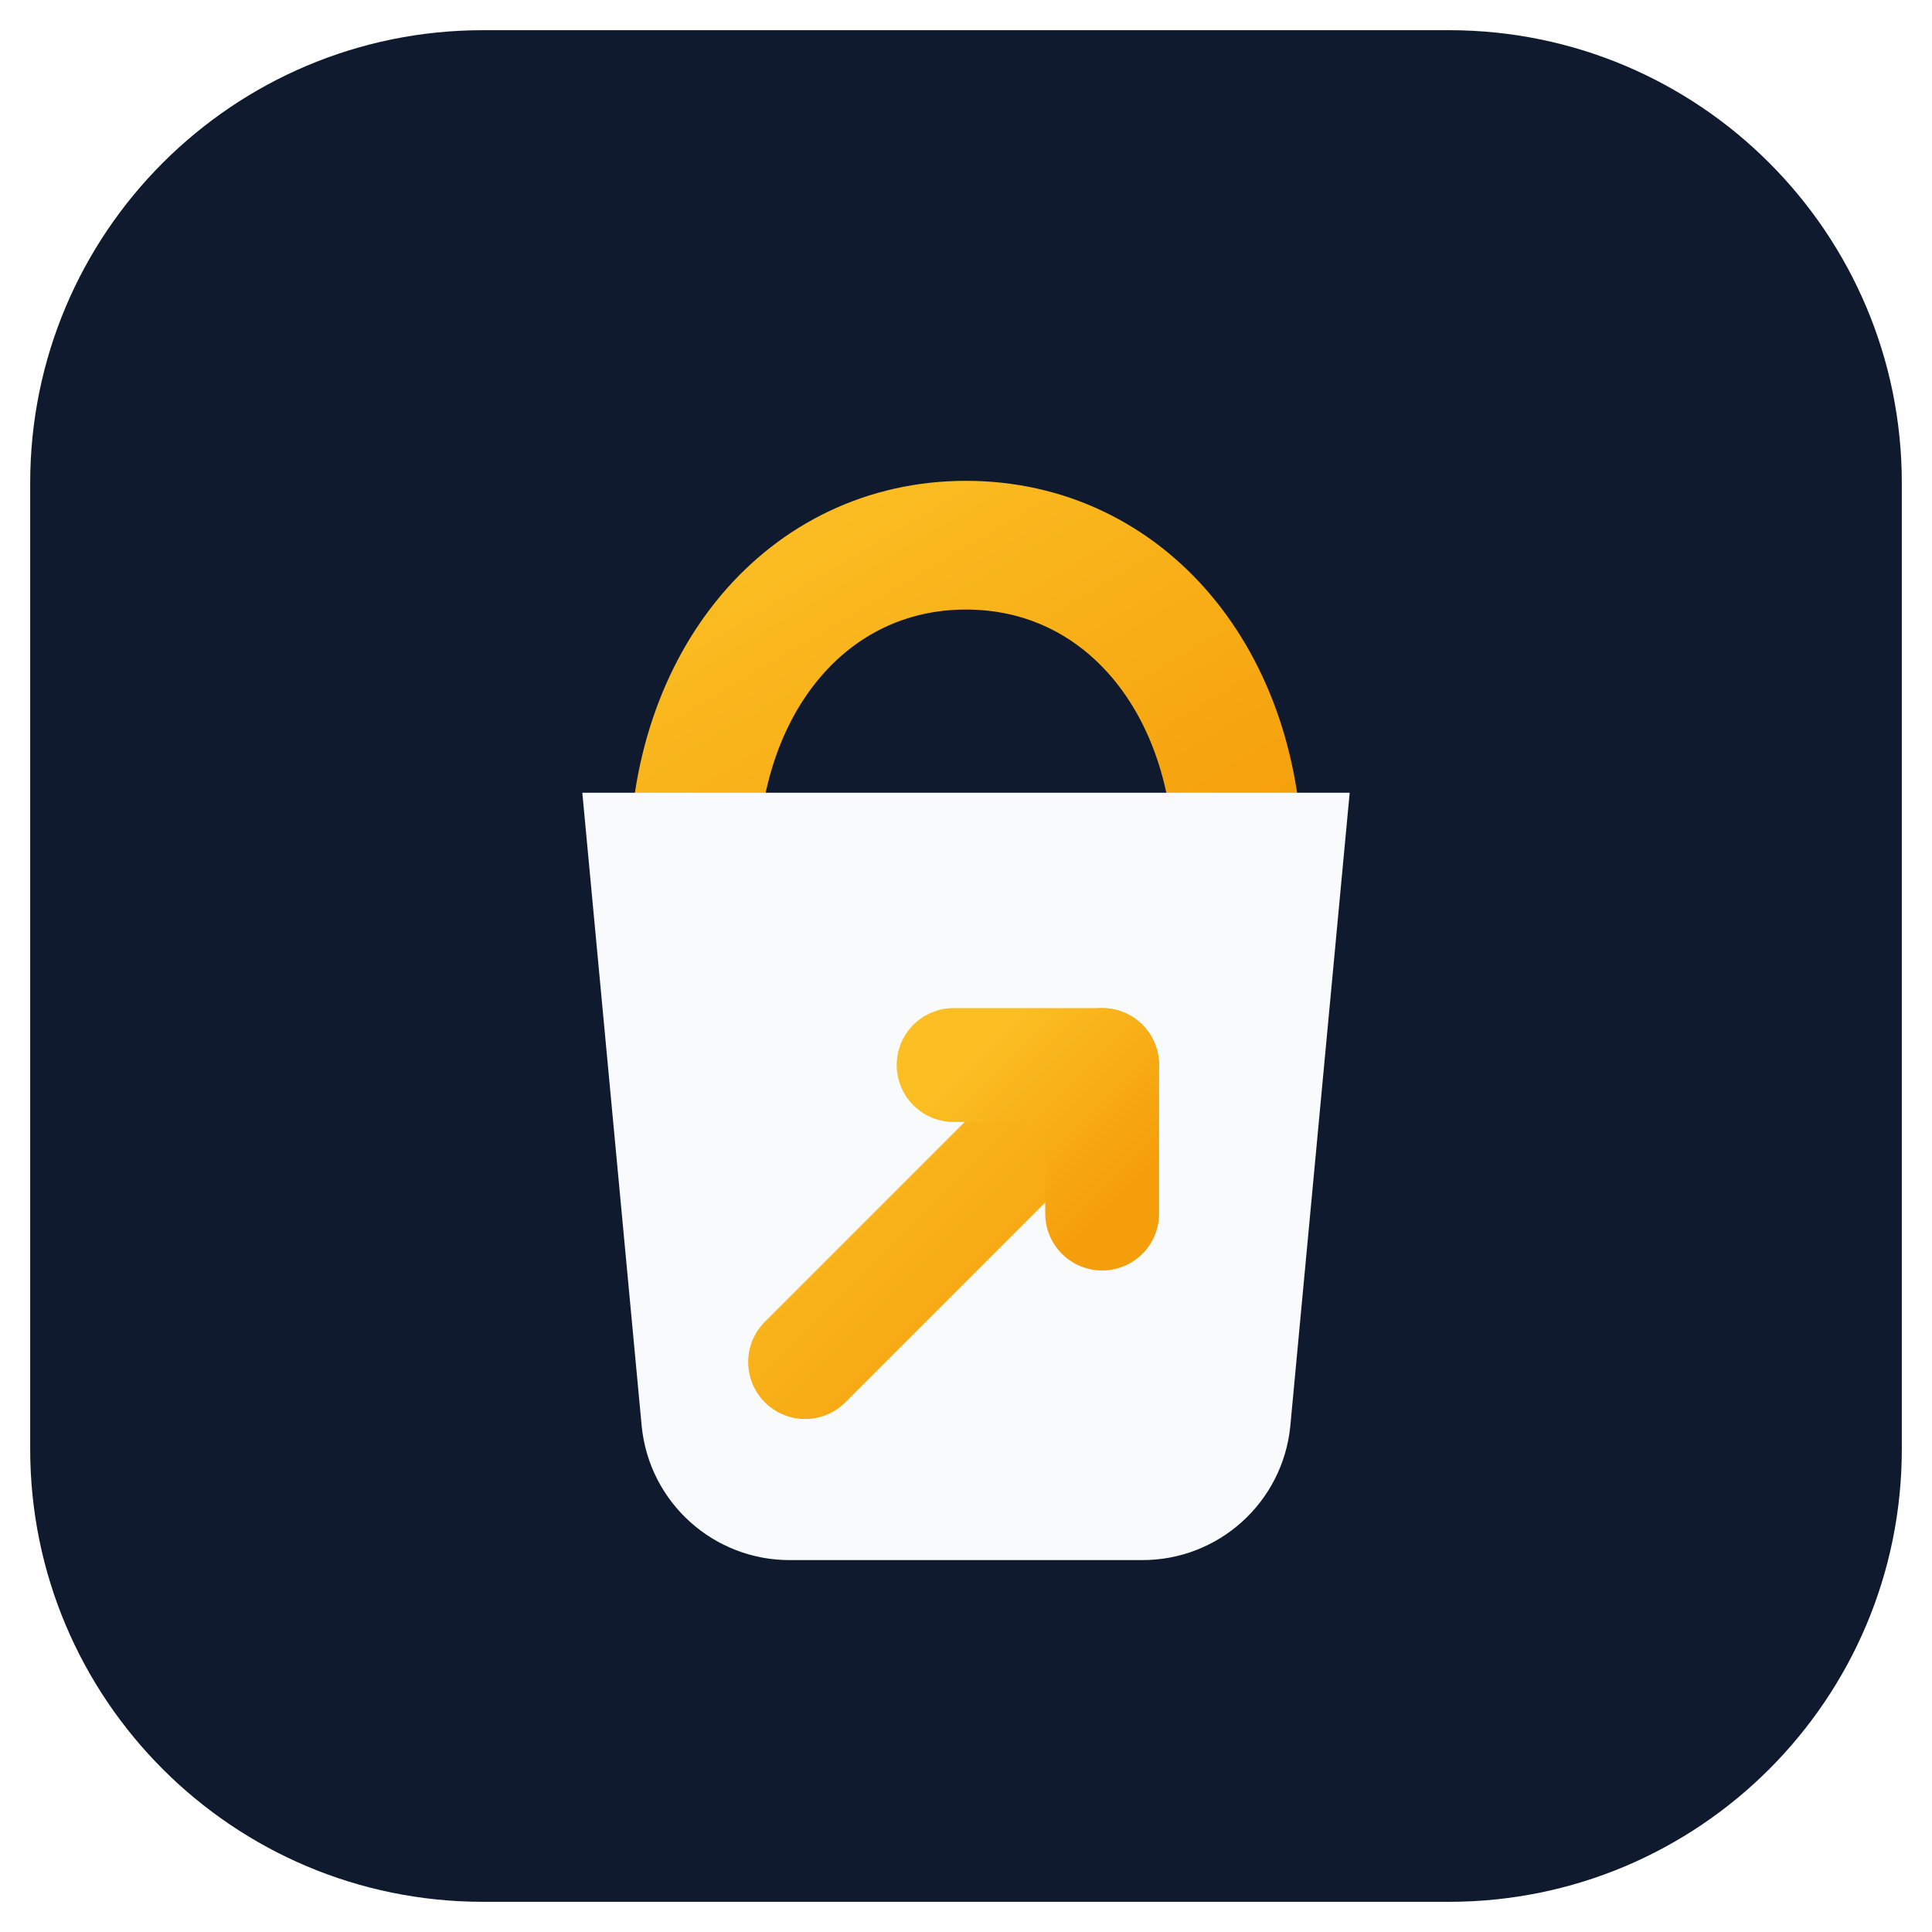
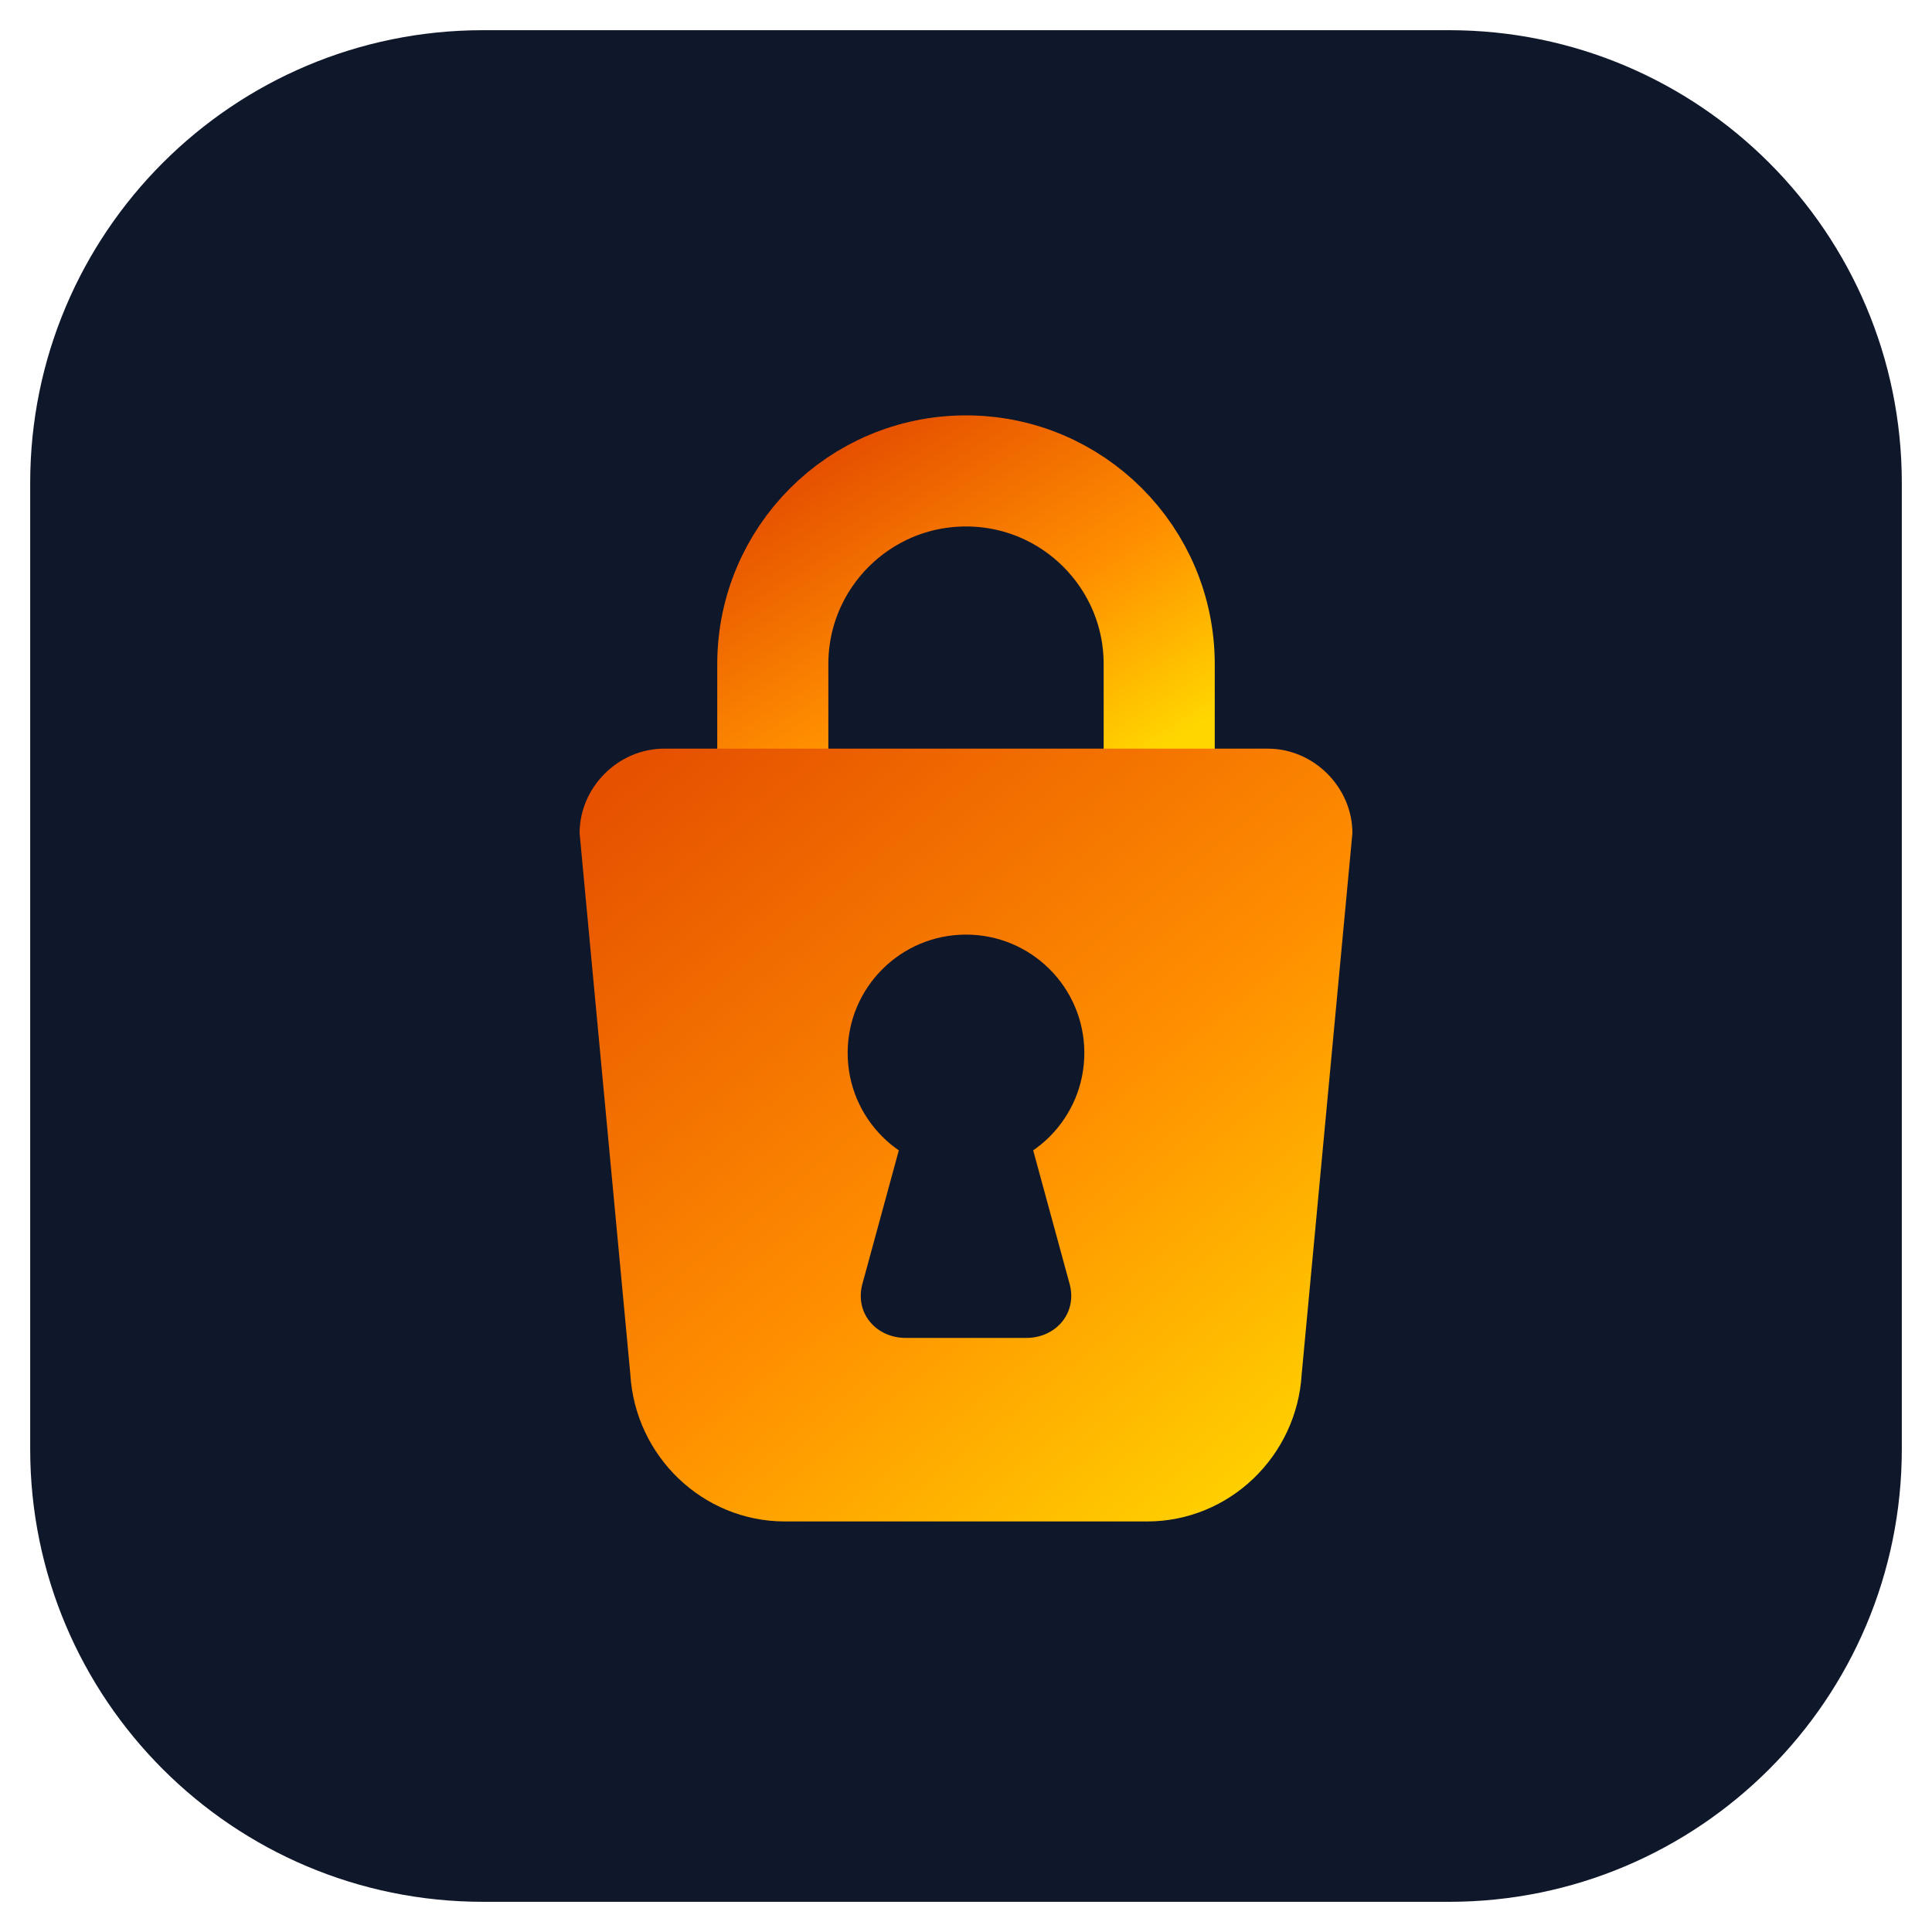
<svg xmlns="http://www.w3.org/2000/svg" viewBox="0 0 64 64" fill="none">
  <defs>
-     <linearGradient id="og" x1="0" y1="0" x2="1" y2="1">
-       <stop offset="0" stop-color="#FBBF24" />
-       <stop offset="1" stop-color="#F59E0B" />
+     <linearGradient id="og" x1="0.1" y1="0" x2="0.9" y2="1">
+       <stop offset="0" stop-color="#E65100" />
+       <stop offset="0.55" stop-color="#FF8F00" />
+       <stop offset="1" stop-color="#FFD600" />
    </linearGradient>
  </defs>
-   <rect x="1" y="1" width="62" height="62" rx="15" fill="#0F1A2E" />
-   <g transform="translate(32,32) scale(0.82) translate(-32,-32)">
-     <path d="M21 28c0-7.5 4.6-13 11-13s11 5.5 11 13" stroke="url(#og)" stroke-width="5.2" stroke-linecap="round" />
-     <path d="M16.5 25h31l-2.4 25.6a6 6 0 0 1-6 5.4H24.9a6 6 0 0 1-6-5.4L16.5 25Z" fill="#F8FAFC" />
-     <path d="M25.5 48 37.5 36" stroke="url(#og)" stroke-width="4.6" stroke-linecap="round" />
-     <path d="M31.5 36h6v6" stroke="url(#og)" stroke-width="4.6" stroke-linecap="round" stroke-linejoin="round" />
+   <rect x="1" y="1" width="62" height="62" rx="15" fill="#0F172A" />
+   <g transform="translate(32,32) scale(0.8) translate(-32,-32)">
+     <g transform="translate(0,-2)">
+       <path d="M24 26 V21.5 A8 8 0 0 1 40 21.5 V26" stroke="url(#og)" stroke-width="4.6" stroke-linecap="round" />
+       <path d="M16 28.5 C16 26.6 17.6 25 19.5 25 H44.5 C46.4 25 48 26.6 48 28.5 L45.9 50.9 C45.7 54.3 42.9 57 39.5 57 H24.5 C21.1 57 18.3 54.3 18.1 50.9 Z" fill="url(#og)" />
+       <circle cx="32" cy="37.6" r="4.9" fill="#0F172A" />
+       <path d="M29.5 40.6 H34.5 L36.3 47.2 C36.6 48.4 35.7 49.4 34.5 49.4 H29.5 C28.3 49.4 27.4 48.4 27.7 47.2 Z" fill="#0F172A" />
+     </g>
  </g>
</svg>
